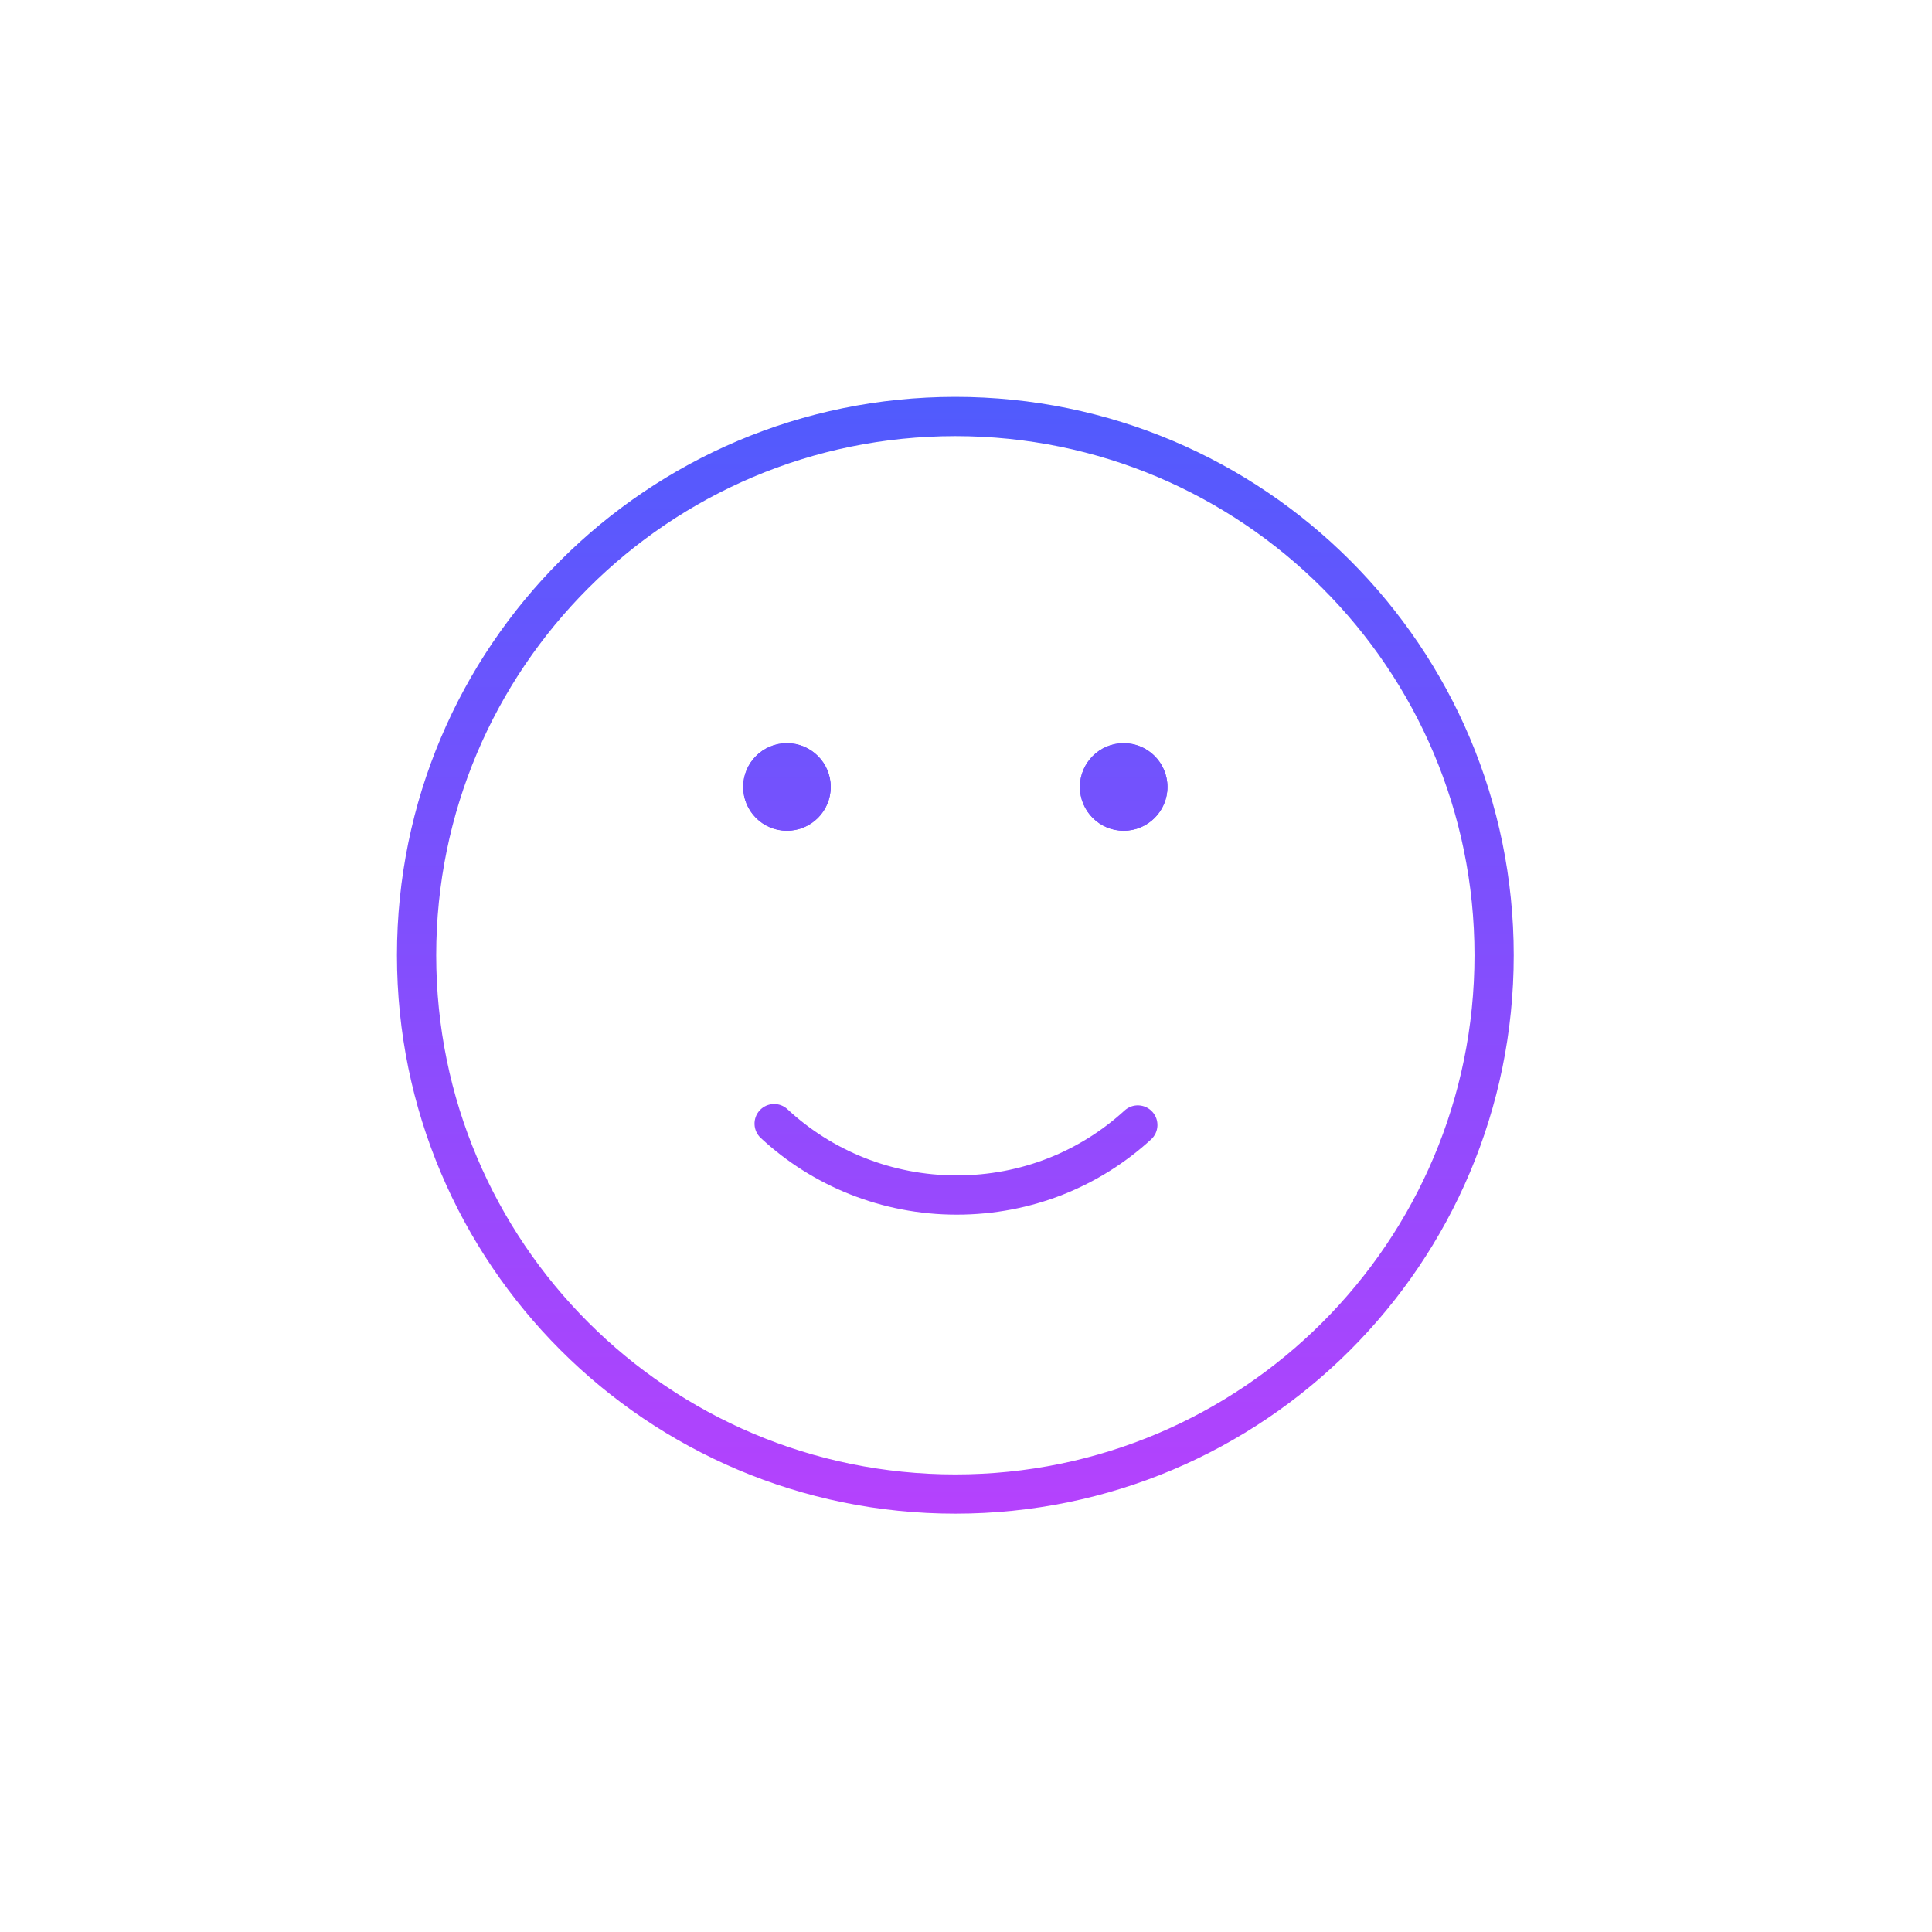
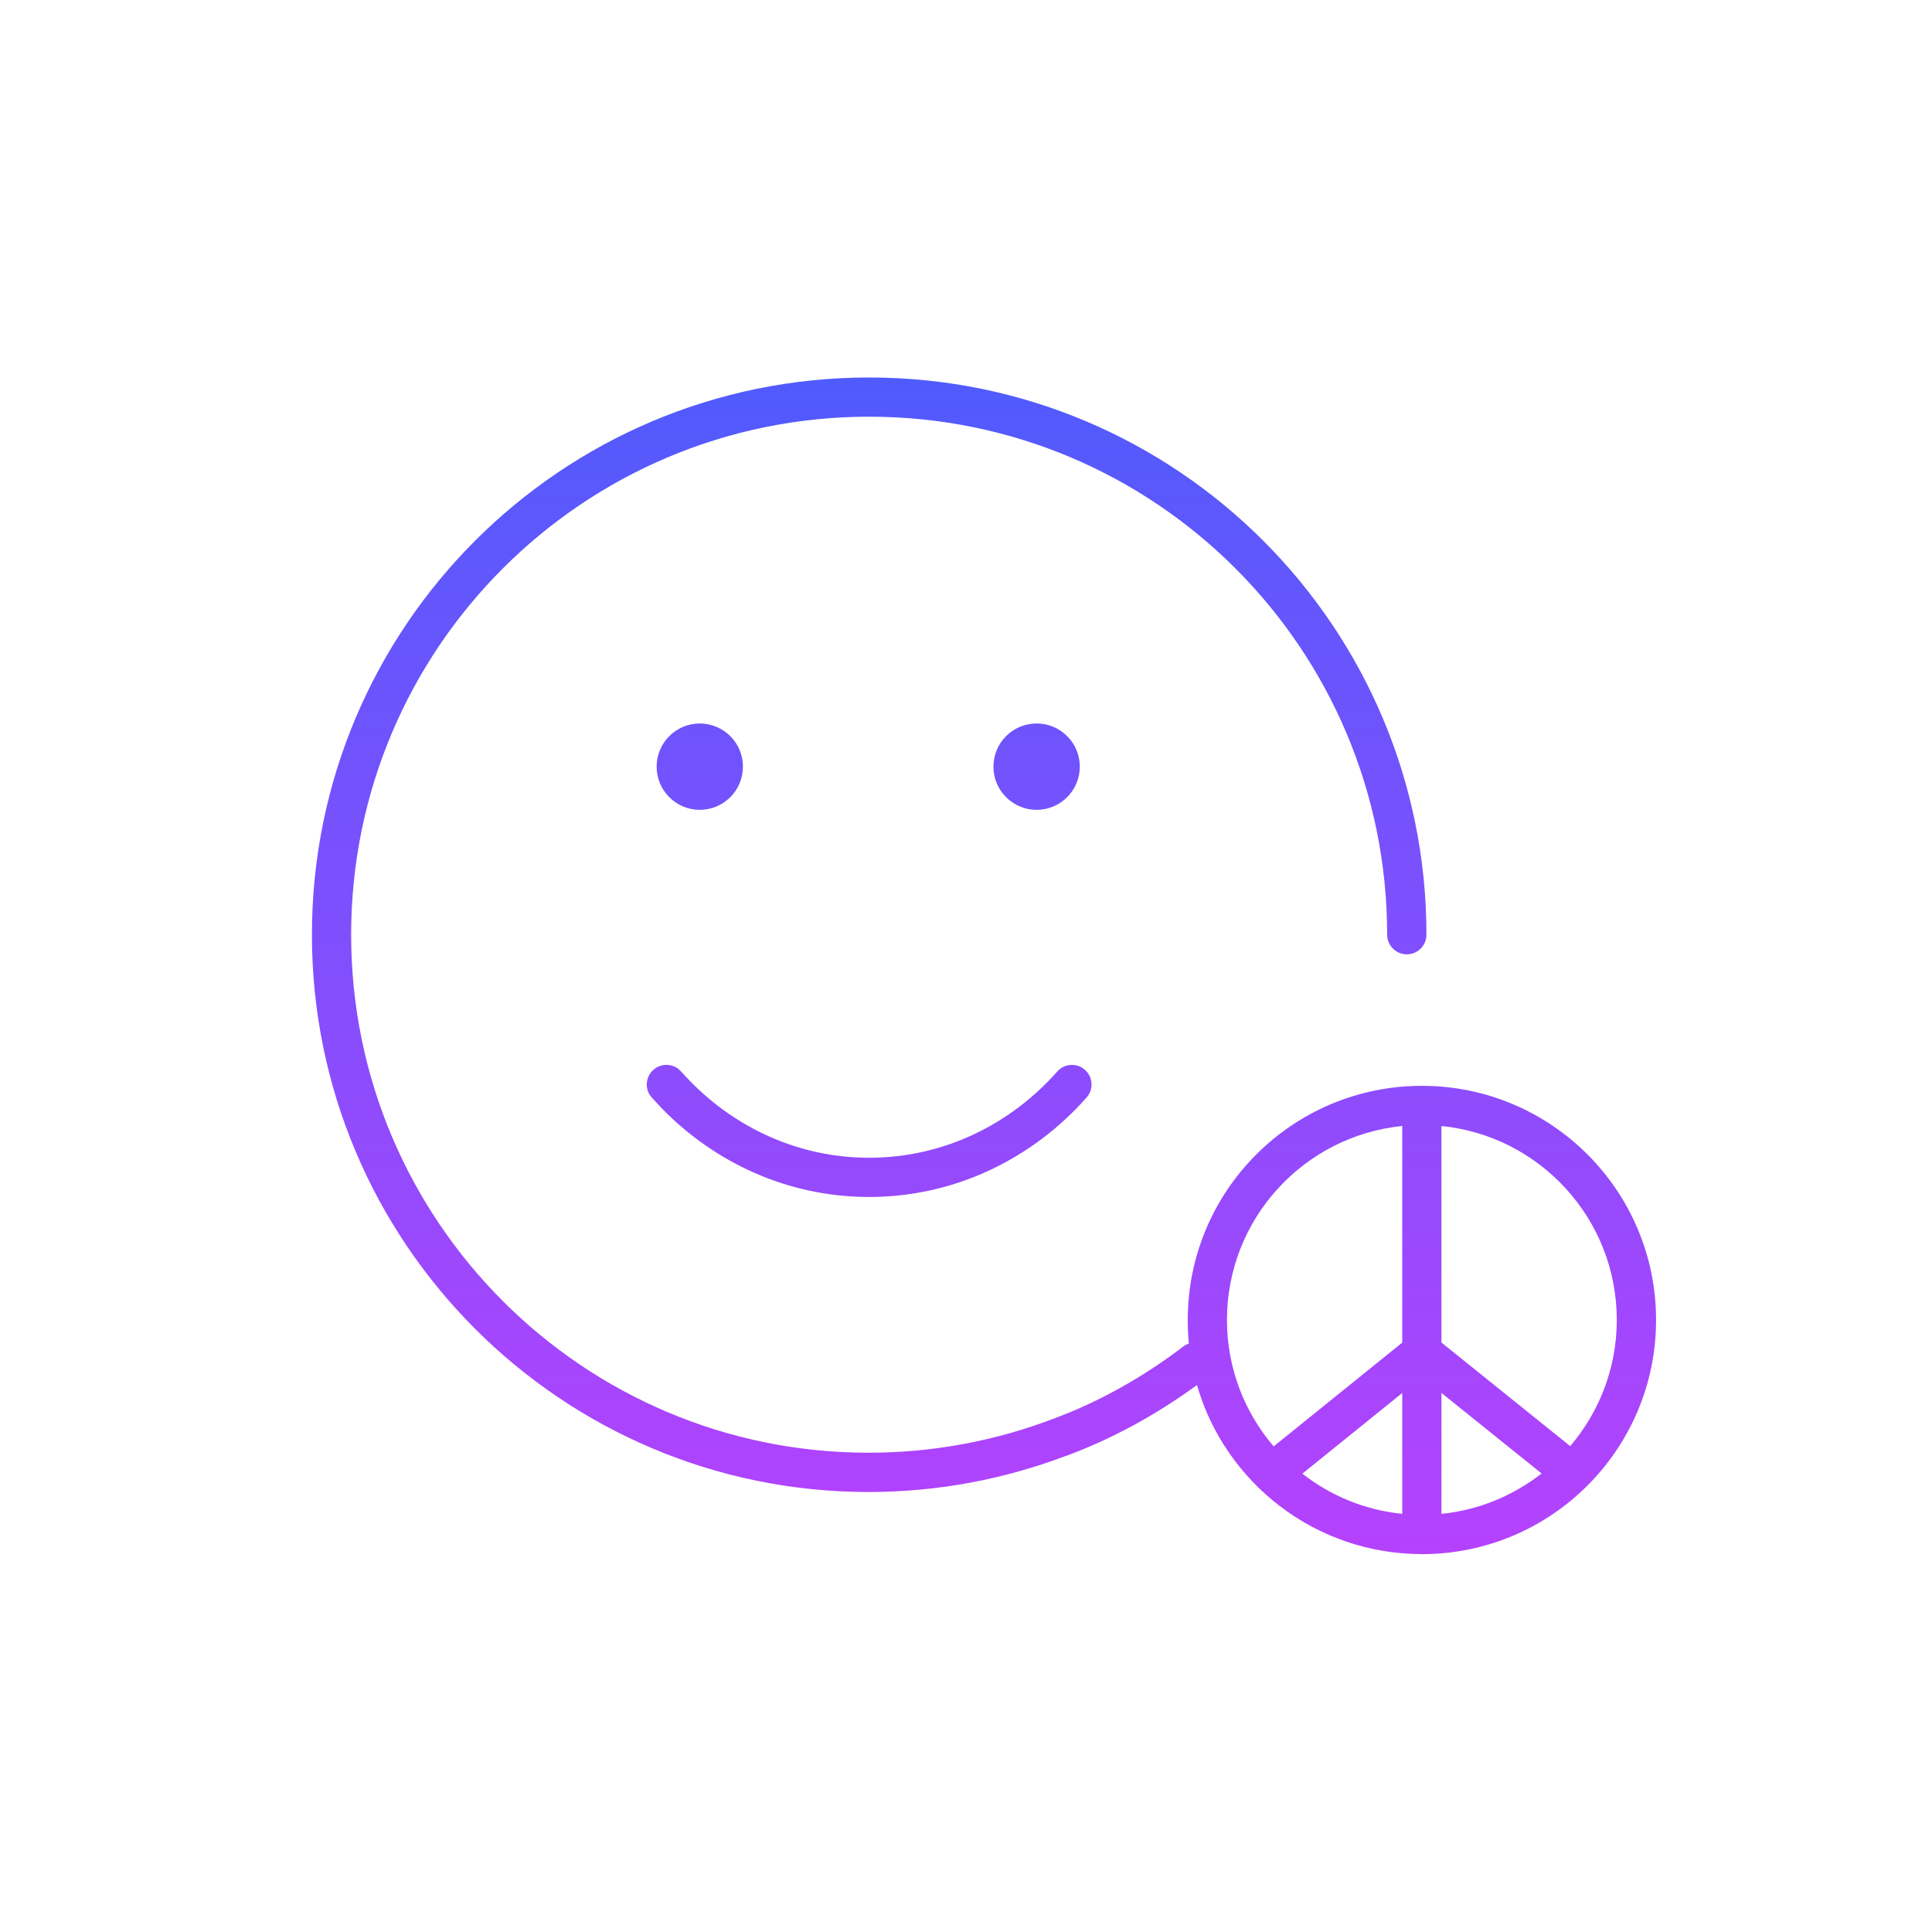
<svg xmlns="http://www.w3.org/2000/svg" width="112" height="112" viewBox="0 0 112 112" fill="none">
-   <path fill-rule="evenodd" clip-rule="evenodd" d="M24.45 55.384C24.45 38.301 38.299 24.452 55.382 24.452C72.466 24.452 86.315 38.301 86.315 55.384C86.315 72.468 72.466 86.317 55.382 86.317C38.299 86.317 24.45 72.468 24.45 55.384ZM55.382 23.852C37.967 23.852 23.85 37.969 23.85 55.384C23.85 72.799 37.967 86.917 55.382 86.917C72.797 86.917 86.915 72.799 86.915 55.384C86.915 37.969 72.797 23.852 55.382 23.852ZM45.083 64.925C44.962 64.812 44.772 64.819 44.659 64.94C44.546 65.062 44.553 65.251 44.674 65.364C47.501 67.991 51.321 69.583 55.459 69.583C59.596 69.583 63.338 68.031 66.163 65.444C66.286 65.332 66.294 65.142 66.182 65.02C66.07 64.898 65.88 64.889 65.758 65.001C63.04 67.49 59.442 68.983 55.459 68.983C51.476 68.983 47.801 67.451 45.083 64.925ZM45.621 48.162C47.022 48.162 48.158 47.026 48.158 45.624C48.158 44.223 47.022 43.087 45.621 43.087C44.219 43.087 43.083 44.223 43.083 45.624C43.083 47.026 44.219 48.162 45.621 48.162ZM67.679 45.624C67.679 47.026 66.543 48.162 65.141 48.162C63.74 48.162 62.603 47.026 62.603 45.624C62.603 44.223 63.74 43.087 65.141 43.087C66.543 43.087 67.679 44.223 67.679 45.624Z" fill="url(#paint0_linear_577_15244)" />
-   <path d="M45.653 64.305C45.193 63.877 44.473 63.904 44.045 64.364C43.617 64.824 43.644 65.544 44.104 65.971C47.081 68.739 51.104 70.414 55.458 70.414C59.81 70.414 63.752 68.78 66.728 66.055C67.192 65.631 67.224 64.912 66.799 64.448C66.375 63.985 65.656 63.953 65.192 64.377C62.624 66.728 59.227 68.139 55.458 68.139C51.692 68.139 48.219 66.691 45.653 64.305Z" fill="url(#paint1_linear_577_15244)" />
-   <path d="M45.62 48.156C47.022 48.156 48.158 47.02 48.158 45.618C48.158 44.217 47.022 43.081 45.62 43.081C44.219 43.081 43.083 44.217 43.083 45.618C43.083 47.02 44.219 48.156 45.62 48.156Z" fill="url(#paint2_linear_577_15244)" />
-   <path d="M67.678 45.618C67.678 47.02 66.542 48.156 65.141 48.156C63.739 48.156 62.603 47.02 62.603 45.618C62.603 44.217 63.739 43.081 65.141 43.081C66.542 43.081 67.678 44.217 67.678 45.618Z" fill="url(#paint3_linear_577_15244)" />
-   <path fill-rule="evenodd" clip-rule="evenodd" d="M55.382 23.008C37.504 23.008 23.012 37.501 23.012 55.378C23.012 73.256 37.504 87.748 55.382 87.748C73.26 87.748 87.752 73.256 87.752 55.378C87.752 37.501 73.26 23.008 55.382 23.008ZM25.287 55.378C25.287 38.757 38.761 25.283 55.382 25.283C72.003 25.283 85.477 38.757 85.477 55.378C85.477 71.999 72.003 85.473 55.382 85.473C38.761 85.473 25.287 71.999 25.287 55.378Z" fill="url(#paint4_linear_577_15244)" />
+   <path fill-rule="evenodd" clip-rule="evenodd" d="M50.385 21.883C68.227 21.883 82.692 36.344 82.692 54.186C82.692 54.814 82.183 55.322 81.555 55.323C80.927 55.323 80.415 54.814 80.415 54.186C80.414 37.601 66.971 24.156 50.385 24.156C33.8 24.157 20.356 37.601 20.356 54.186C20.356 70.773 33.801 84.216 50.348 84.216C54.112 84.216 57.691 83.521 60.979 82.279H60.99L62.016 81.876C64.388 80.89 66.598 79.582 68.618 78.043C68.711 77.972 68.813 77.922 68.918 77.884C68.873 77.436 68.855 76.981 68.855 76.521C68.855 69.025 74.933 62.947 82.429 62.947C89.925 62.948 96.004 69.025 96.004 76.521C96.003 84.017 89.924 90.094 82.429 90.096L82.426 90.092C76.241 90.09 71.023 85.953 69.388 80.294C67.076 81.978 64.532 83.396 61.775 84.412L61.771 84.408C58.237 85.742 54.391 86.493 50.348 86.493C32.543 86.493 18.082 72.028 18.082 54.186C18.083 36.344 32.544 21.883 50.385 21.883ZM75.498 85.43C77.131 86.702 79.116 87.542 81.289 87.759V80.754L75.498 85.43ZM83.562 87.759C85.742 87.542 87.732 86.697 89.368 85.419L83.562 80.75V87.759ZM81.289 65.276C75.583 65.847 71.128 70.665 71.128 76.521C71.129 79.32 72.15 81.876 73.835 83.849L81.289 77.832V65.276ZM83.562 77.828L91.027 83.834C92.705 81.863 93.726 79.313 93.727 76.521C93.727 70.664 89.269 65.846 83.562 65.276V77.828Z" fill="url(#paint0_linear_577_15244)" />
+   <path d="M37.881 62.017C38.293 61.654 38.895 61.64 39.318 61.958L39.484 62.117L40.003 62.673C42.656 65.391 46.31 67.116 50.385 67.116C54.733 67.116 58.605 65.155 61.29 62.117C61.706 61.647 62.423 61.602 62.893 62.017C63.364 62.433 63.408 63.15 62.993 63.621C59.915 67.104 55.441 69.39 50.385 69.39C45.646 69.389 41.419 67.382 38.373 64.261L37.781 63.621L37.644 63.436C37.38 62.977 37.469 62.381 37.881 62.017Z" fill="url(#paint1_linear_577_15244)" />
+   <path d="M40.565 41.941C41.947 41.941 43.069 43.062 43.069 44.444C43.068 45.826 41.947 46.947 40.565 46.947C39.184 46.946 38.066 45.825 38.066 44.444C38.066 43.062 39.184 41.942 40.565 41.941Z" fill="url(#paint2_linear_577_15244)" />
+   <path d="M60.094 41.941C61.476 41.941 62.597 43.062 62.597 44.444C62.597 45.826 61.476 46.947 60.094 46.947C58.712 46.947 57.591 45.826 57.591 44.444C57.591 43.062 58.712 41.941 60.094 41.941Z" fill="url(#paint3_linear_577_15244)" />
  <defs>
-     <linearGradient id="paint0_linear_577_15244" x1="55.382" y1="23.852" x2="55.382" y2="86.917" gradientUnits="userSpaceOnUse">
+     <linearGradient id="paint0_linear_577_15244" x1="57.043" y1="21.883" x2="57.043" y2="90.096" gradientUnits="userSpaceOnUse">
      <stop stop-color="#505BFD" />
      <stop offset="1" stop-color="#B542FD" />
    </linearGradient>
-     <linearGradient id="paint1_linear_577_15244" x1="55.382" y1="23.008" x2="55.382" y2="87.748" gradientUnits="userSpaceOnUse">
+     <linearGradient id="paint1_linear_577_15244" x1="57.043" y1="21.883" x2="57.043" y2="90.096" gradientUnits="userSpaceOnUse">
      <stop stop-color="#505BFD" />
      <stop offset="1" stop-color="#B542FD" />
    </linearGradient>
-     <linearGradient id="paint2_linear_577_15244" x1="55.382" y1="23.008" x2="55.382" y2="87.748" gradientUnits="userSpaceOnUse">
+     <linearGradient id="paint2_linear_577_15244" x1="57.043" y1="21.883" x2="57.043" y2="90.096" gradientUnits="userSpaceOnUse">
      <stop stop-color="#505BFD" />
      <stop offset="1" stop-color="#B542FD" />
    </linearGradient>
-     <linearGradient id="paint3_linear_577_15244" x1="55.382" y1="23.008" x2="55.382" y2="87.748" gradientUnits="userSpaceOnUse">
-       <stop stop-color="#505BFD" />
-       <stop offset="1" stop-color="#B542FD" />
-     </linearGradient>
-     <linearGradient id="paint4_linear_577_15244" x1="55.382" y1="23.008" x2="55.382" y2="87.748" gradientUnits="userSpaceOnUse">
+     <linearGradient id="paint3_linear_577_15244" x1="57.043" y1="21.883" x2="57.043" y2="90.096" gradientUnits="userSpaceOnUse">
      <stop stop-color="#505BFD" />
      <stop offset="1" stop-color="#B542FD" />
    </linearGradient>
  </defs>
</svg>
